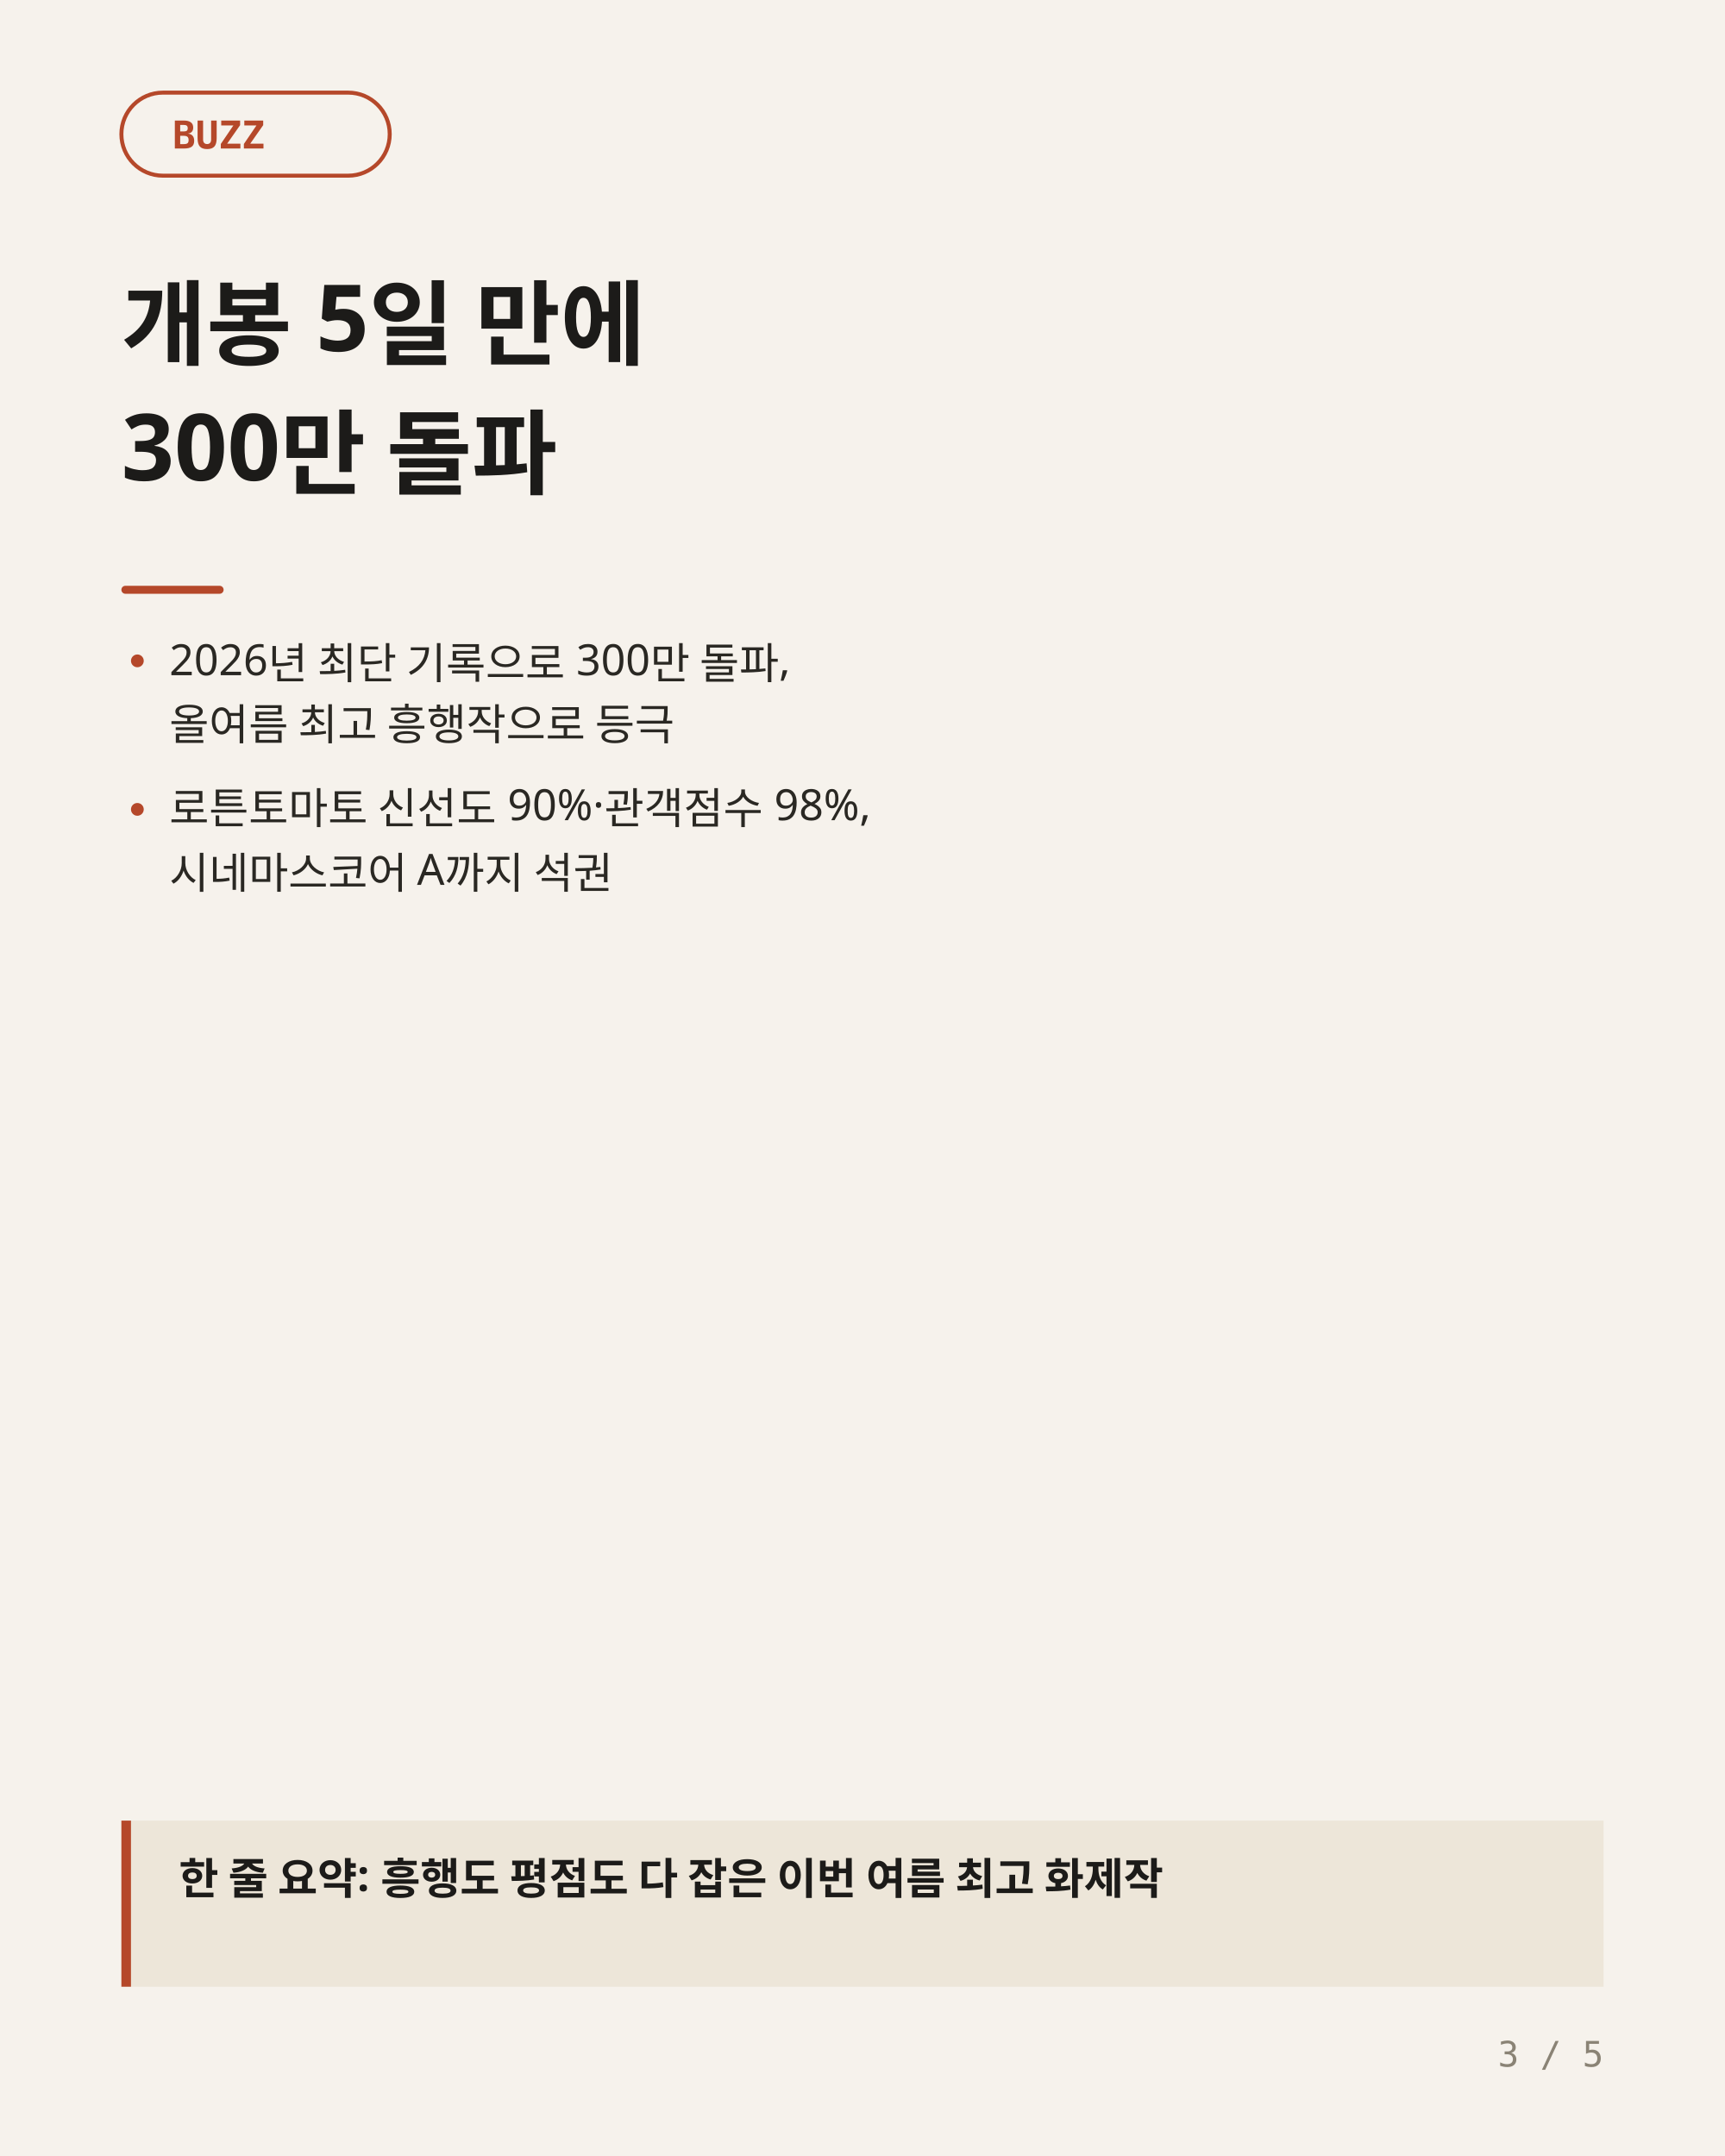
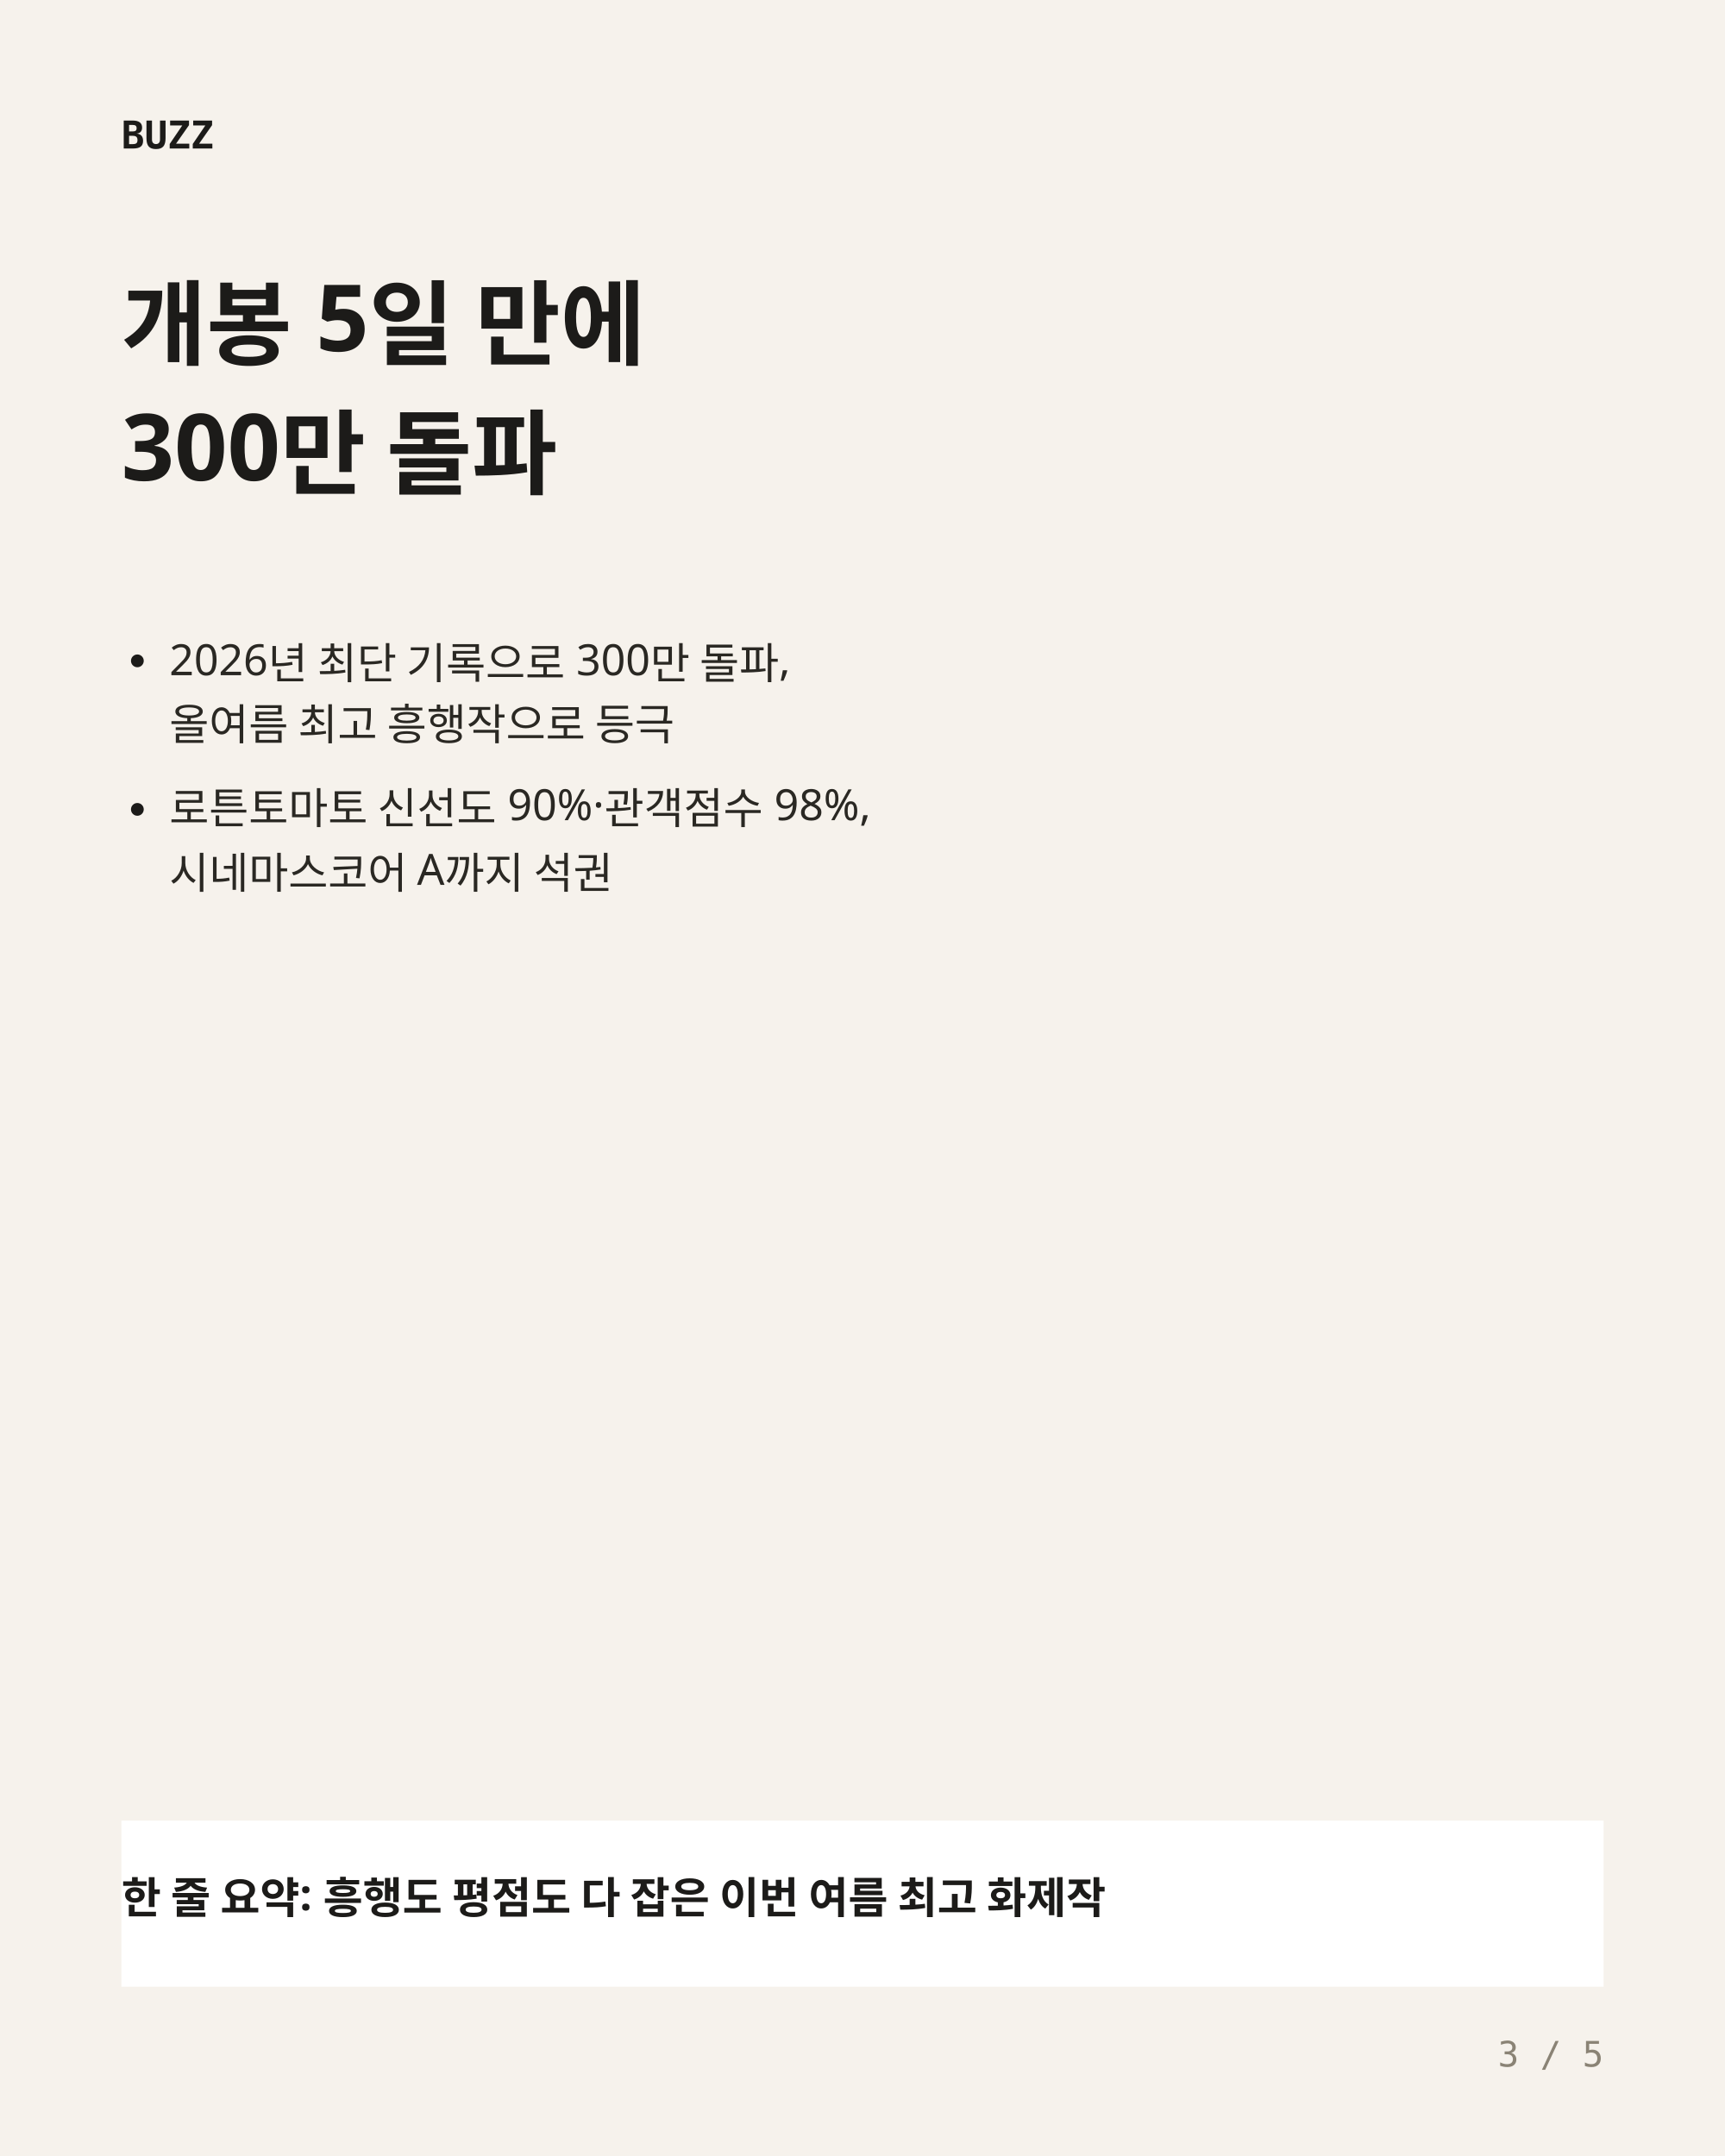
<svg xmlns="http://www.w3.org/2000/svg" width="1080" height="1350" viewBox="0 0 1080 1350">
  <rect width="1080" height="1350" fill="#F6F2EC" />
-   <rect x="76" y="58" width="168" height="52" rx="26" fill="none" stroke="#B5482A" stroke-width="2.5" />
-   <text x="108" y="93.0" font-size="24" font-weight="700" font-family="'Plex Mono','SFMono-Regular',monospace" fill="#B5482A">BUZZ</text>
+   <text x="76" y="93.0" font-size="24" font-weight="700" font-family="'Plex Mono','SFMono-Regular',monospace" fill="#1C1B19">BUZZ</text>
  <text x="76" y="224.0" font-size="58" font-weight="800" font-family="'Pretendard','Apple SD Gothic Neo','Malgun Gothic',sans-serif" fill="#1C1B19">개봉 5일 만에</text>
  <text x="76" y="300.8" font-size="58" font-weight="800" font-family="'Pretendard','Apple SD Gothic Neo','Malgun Gothic',sans-serif" fill="#1C1B19">300만 돌파</text>
-   <rect x="76" y="366.8" width="64" height="5" rx="2.5" fill="#B5482A" />
-   <circle cx="86" cy="413.8" r="4" fill="#B5482A" />
+   <circle cx="86" cy="413.8" r="4" fill="#1C1B19" />
  <text x="106" y="422.8" font-size="27" font-weight="400" font-family="'Pretendard','Apple SD Gothic Neo','Malgun Gothic',sans-serif" fill="#2A2823">2026년 최단 기록으로 300만 돌파,</text>
  <text x="106" y="463.3" font-size="27" font-weight="400" font-family="'Pretendard','Apple SD Gothic Neo','Malgun Gothic',sans-serif" fill="#2A2823">올여름 최고 흥행작으로 등극</text>
-   <circle cx="86" cy="506.8" r="4" fill="#B5482A" />
+   <circle cx="86" cy="506.8" r="4" fill="#1C1B19" />
  <text x="106" y="515.8" font-size="27" font-weight="400" font-family="'Pretendard','Apple SD Gothic Neo','Malgun Gothic',sans-serif" fill="#2A2823">로튼토마토 신선도 90%·관객점수 98%,</text>
  <text x="106" y="556.3" font-size="27" font-weight="400" font-family="'Pretendard','Apple SD Gothic Neo','Malgun Gothic',sans-serif" fill="#2A2823">시네마스코어 A까지 석권</text>
-   <rect x="76" y="1140" width="928" height="104" fill="#EDE6D9" />
-   <rect x="76" y="1140" width="6" height="104" fill="#B5482A" />
-   <text x="112" y="1186.0" font-size="27" font-weight="700" font-family="'Pretendard','Apple SD Gothic Neo','Malgun Gothic',sans-serif" fill="#1C1B19">한 줄 요약: 흥행도 평점도 다 잡은 이번 여름 최고 화제작</text>
+   <rect x="76" y="1140" width="928" height="104" fill="#FFFFFF" />
+   <text x="76" y="1198.0" font-size="27" font-weight="700" font-family="'Pretendard','Apple SD Gothic Neo','Malgun Gothic',sans-serif" fill="#1C1B19">한 줄 요약: 흥행도 평점도 다 잡은 이번 여름 최고 화제작</text>
  <text text-anchor="end" x="1004" y="1294.0" font-size="22" font-weight="500" font-family="'Plex Mono','SFMono-Regular',monospace" fill="#8A8375">3 / 5</text>
</svg>
